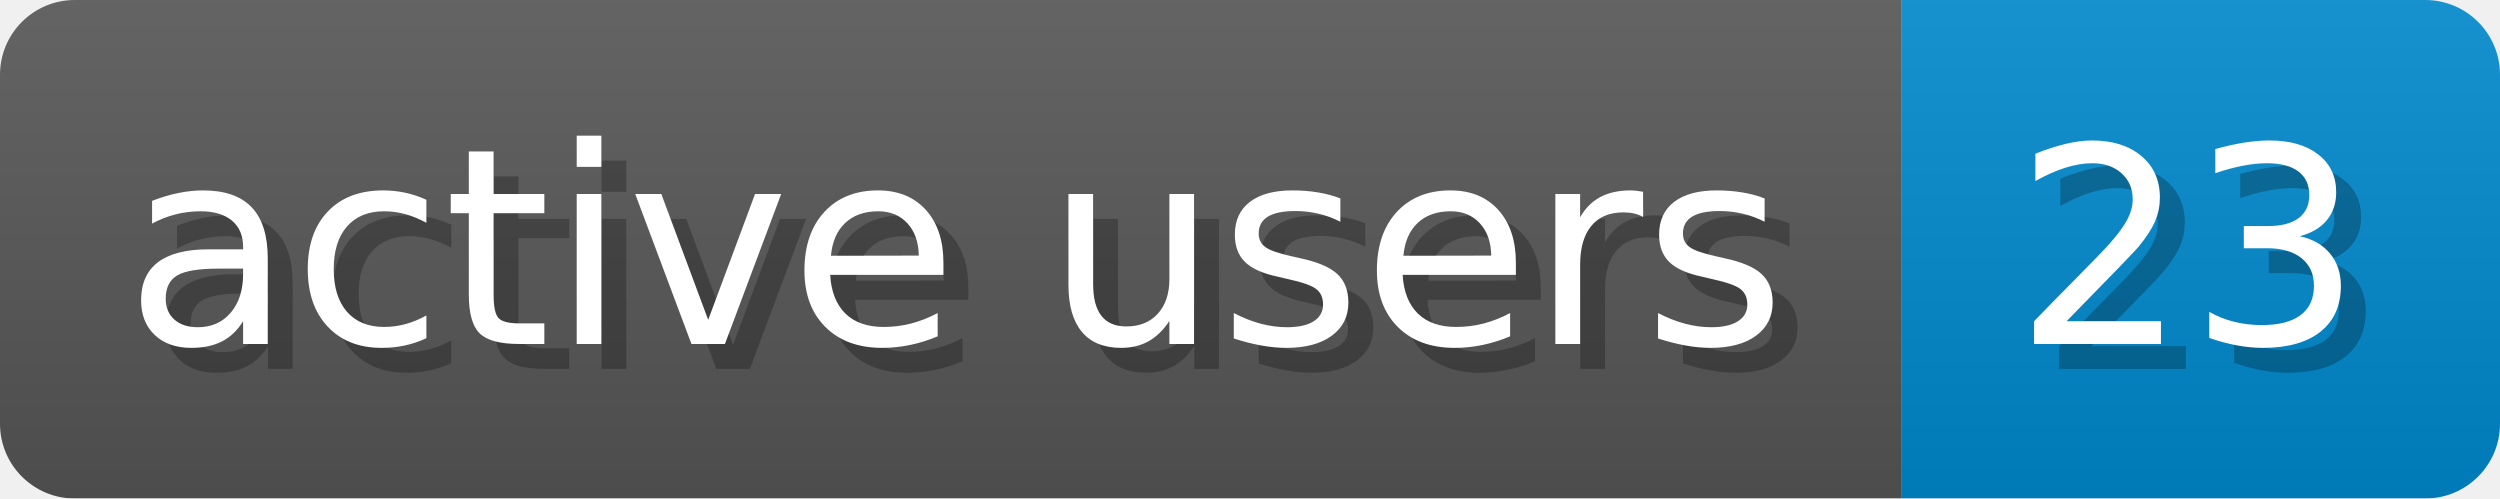
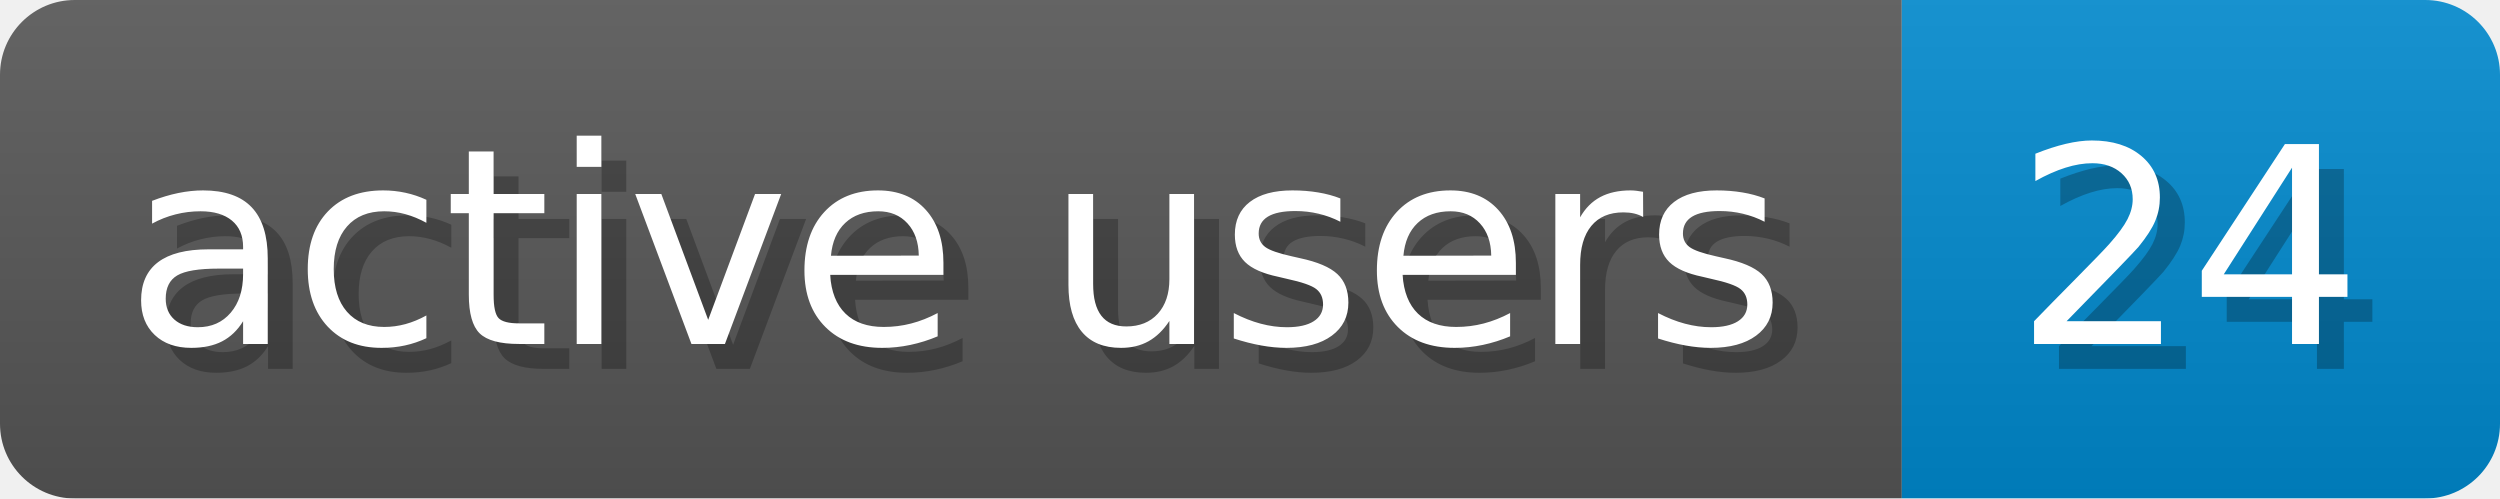
- <svg xmlns="http://www.w3.org/2000/svg" width="100.3" height="20" viewBox="0 0 1003 200" role="img" aria-label="active users: 23">
+ <svg xmlns="http://www.w3.org/2000/svg" width="100.3" height="20" viewBox="0 0 1003 200" role="img" aria-label="active users: 24">
  <linearGradient id="a" x2="0" y2="100%">
    <stop offset="0" stop-opacity=".1" stop-color="#EEE" />
    <stop offset="1" stop-opacity=".1" />
  </linearGradient>
  <mask id="m">
    <rect width="1003" height="200" rx="30" fill="#FFF" />
  </mask>
  <g mask="url(#m)">
    <rect width="763" height="200" fill="#555" />
    <rect width="240" height="200" fill="#08C" x="763" />
    <rect width="1003" height="200" fill="url(#a)" />
  </g>
  <g aria-hidden="true" fill="#fff" text-anchor="start" font-family="Verdana,DejaVu Sans,sans-serif" font-size="110">
    <text x="60" y="148" textLength="663" fill="#000" opacity="0.25">active users</text>
    <text x="50" y="138" textLength="663">active users</text>
-     <text x="818" y="148" textLength="140" fill="#000" opacity="0.25">23</text>
-     <text x="808" y="138" textLength="140">23</text>
+     <text x="818" y="148" textLength="140" fill="#000" opacity="0.25">24</text>
+     <text x="808" y="138" textLength="140">24</text>
  </g>
</svg>
